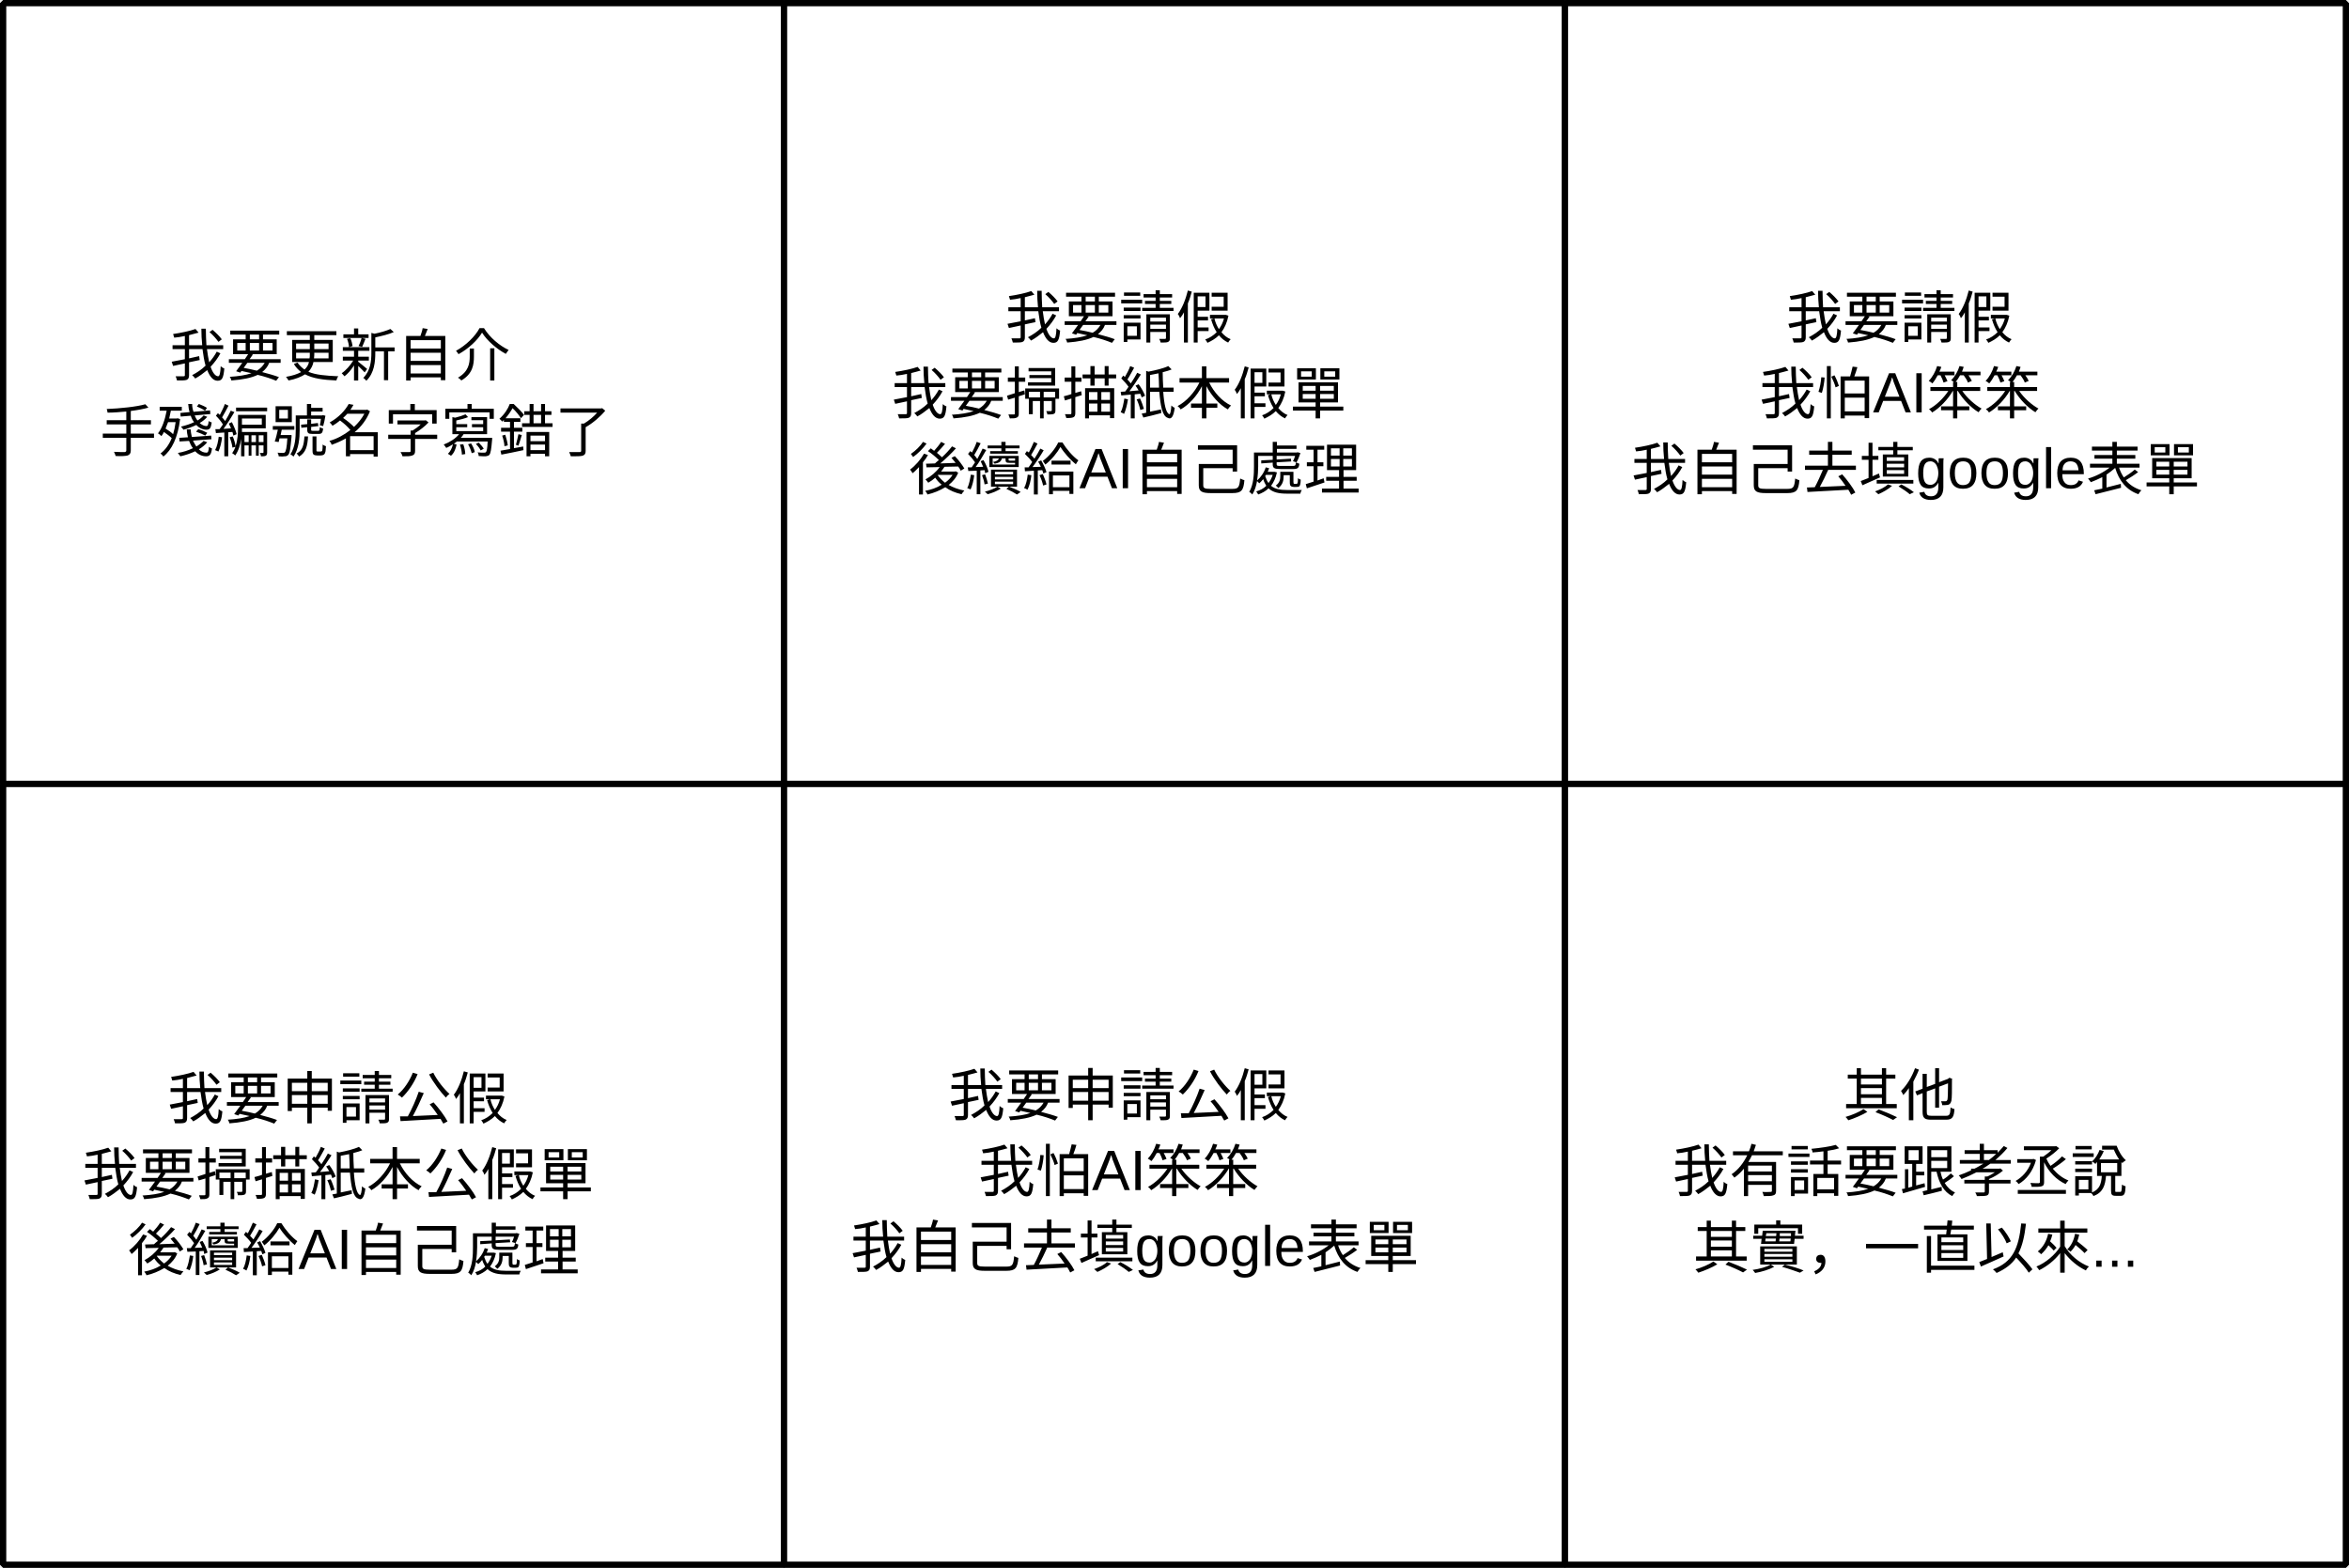
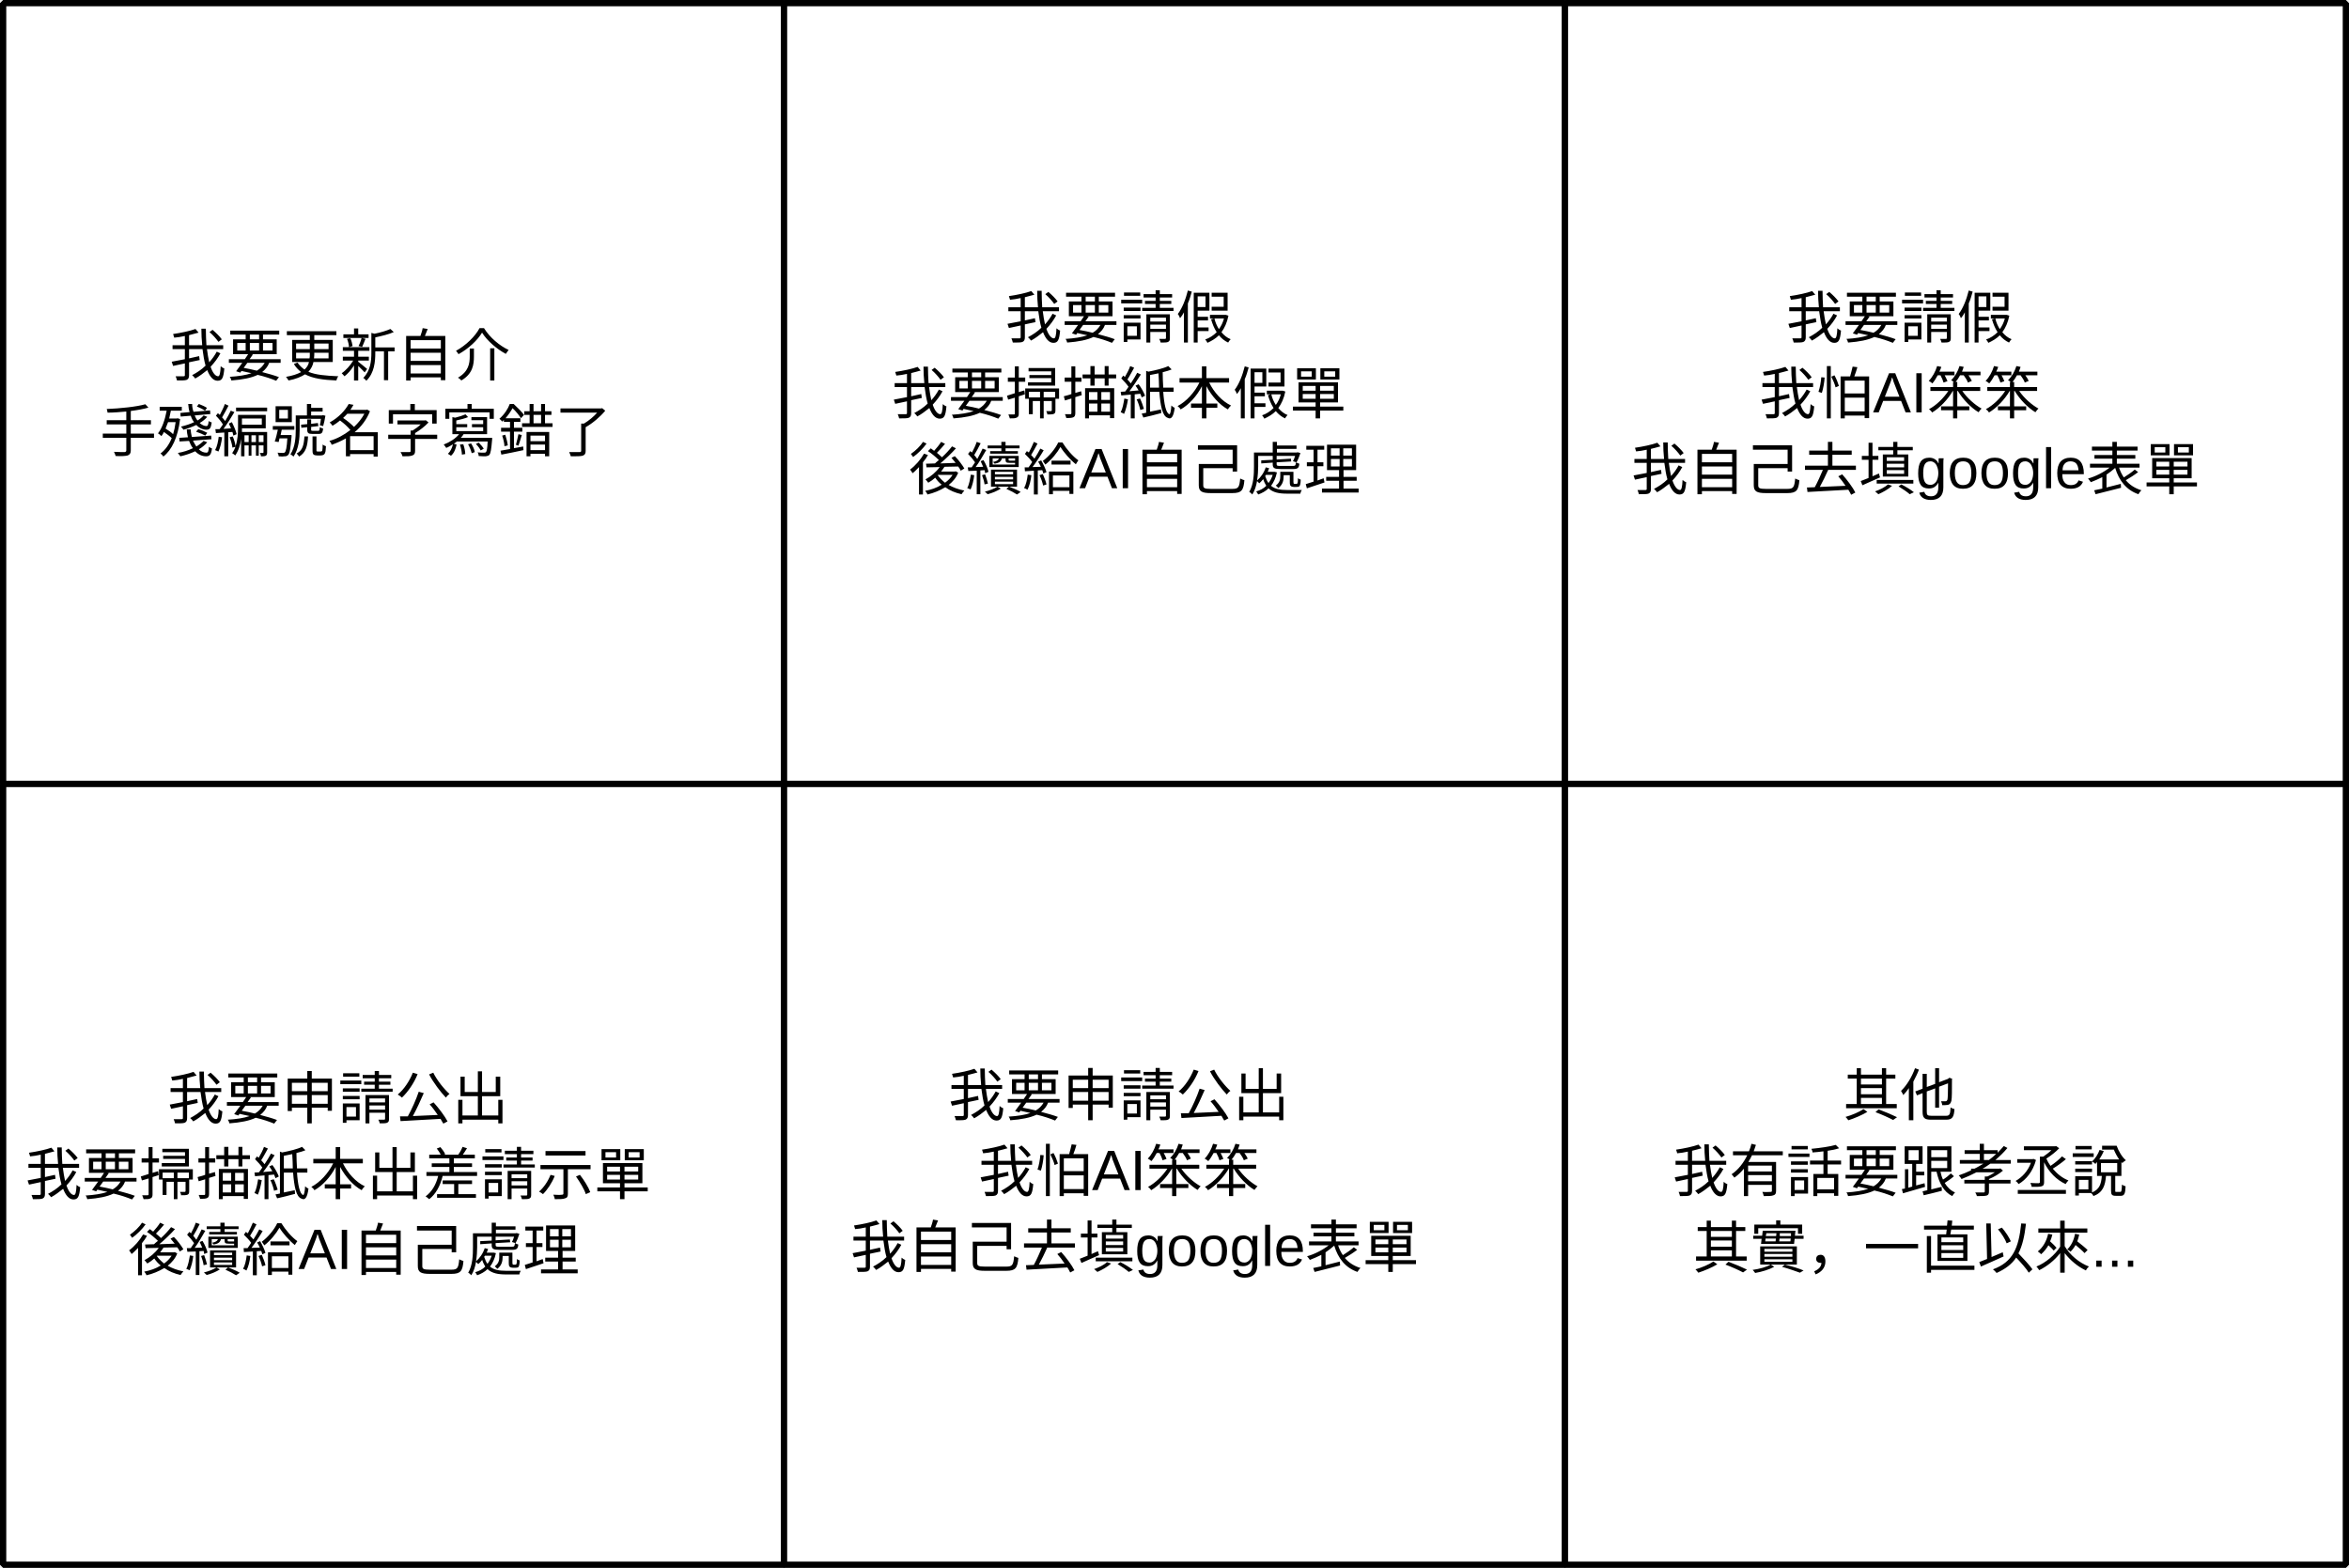
<svg xmlns="http://www.w3.org/2000/svg" width="131.159mm" height="87.556mm" viewBox="0 0 131.159 87.556" version="1.1" id="svg1">
  <defs id="defs1" />
  <g id="layer1" transform="translate(-39.13908,-53.79251)">
    <rect style="fill:#ffffff;stroke:#000000;stroke-width:0.35;stroke-linecap:square;stroke-linejoin:bevel;stroke-miterlimit:2.7;stroke-dashoffset:3.498" id="rect1" width="43.603" height="43.603" x="39.314" y="53.968" />
    <rect style="fill:#ffffff;stroke:#000000;stroke-width:0.35;stroke-linecap:square;stroke-linejoin:bevel;stroke-miterlimit:2.7;stroke-dashoffset:3.498" id="rect1-6" width="43.603" height="43.603" x="82.917" y="53.968" />
    <rect style="fill:#ffffff;stroke:#000000;stroke-width:0.35;stroke-linecap:square;stroke-linejoin:bevel;stroke-miterlimit:2.7;stroke-dashoffset:3.498" id="rect2" width="43.603" height="43.603" x="126.52" y="53.968" />
    <rect style="fill:#ffffff;stroke:#000000;stroke-width:0.35;stroke-linecap:square;stroke-linejoin:bevel;stroke-miterlimit:2.7;stroke-dashoffset:3.498" id="rect3" width="43.603" height="43.603" x="39.314" y="97.57" />
    <rect style="fill:#ffffff;stroke:#000000;stroke-width:0.35;stroke-linecap:square;stroke-linejoin:bevel;stroke-miterlimit:2.7;stroke-dashoffset:3.498" id="rect4" width="43.603" height="43.603" x="82.917" y="97.57" />
    <rect style="fill:#ffffff;stroke:#000000;stroke-width:0.35;stroke-linecap:square;stroke-linejoin:bevel;stroke-miterlimit:2.7;stroke-dashoffset:3.498" id="rect5" width="43.603" height="43.603" x="126.52" y="97.57" />
    <text xml:space="preserve" style="font-size:3.175px;font-family:Arial;-inkscape-font-specification:Arial;text-align:center;text-anchor:middle;fill:#000000;stroke:none;stroke-width:0.35;stroke-linecap:square;stroke-linejoin:bevel;stroke-miterlimit:2.7;stroke-dashoffset:3.498" x="61.212" y="74.787" id="text5">
      <tspan style="fill:#000000;stroke:none;stroke-width:0.35" x="61.212" y="74.787" id="tspan6">我要更新自介</tspan>
      <tspan style="fill:#000000;stroke:none;stroke-width:0.35" x="61.212" y="79.021" id="tspan35">手殘編號名字寫錯了</tspan>
    </text>
    <text xml:space="preserve" style="font-size:3.175px;font-family:Arial;-inkscape-font-specification:Arial;text-align:center;text-anchor:middle;fill:#000000;stroke:none;stroke-width:0.35;stroke-linecap:square;stroke-linejoin:bevel;stroke-miterlimit:2.7;stroke-dashoffset:3.498" x="104.706" y="72.67" id="text8">
      <tspan style="fill:#000000;stroke:none;stroke-width:0.35" x="104.706" y="72.67" id="tspan8">我要請假</tspan>
      <tspan style="fill:#000000;stroke:none;stroke-width:0.35" x="104.706" y="76.904" id="tspan9">我要掃描紙本假單</tspan>
      <tspan style="fill:#000000;stroke:none;stroke-width:0.35" x="104.706" y="81.138" id="tspan10">後續給AI自己處理</tspan>
    </text>
    <text xml:space="preserve" style="font-size:3.175px;font-family:Arial;-inkscape-font-specification:Arial;text-align:center;text-anchor:middle;fill:#000000;stroke:none;stroke-width:0.35;stroke-linecap:square;stroke-linejoin:bevel;stroke-miterlimit:2.7;stroke-dashoffset:3.498" x="148.309" y="72.67" id="text13">
      <tspan style="fill:#000000;stroke:none;stroke-width:0.35" x="148.309" y="72.67" id="tspan13">我要請假</tspan>
      <tspan style="fill:#000000;stroke:none;stroke-width:0.35" x="148.309" y="76.904" id="tspan15">我怕AI笨笨</tspan>
      <tspan style="fill:#000000;stroke:none;stroke-width:0.35" x="148.309" y="81.138" id="tspan16">我自己去填google表單</tspan>
    </text>
    <text xml:space="preserve" style="font-size:3.175px;font-family:Arial;-inkscape-font-specification:Arial;text-align:center;text-anchor:middle;fill:#000000;stroke:none;stroke-width:0.35;stroke-linecap:square;stroke-linejoin:bevel;stroke-miterlimit:2.7;stroke-dashoffset:3.498" x="61.103" y="116.272" id="text19">
-       <tspan style="fill:#000000;stroke:none;stroke-width:0.35" x="61.103" y="116.272" id="tspan19">我要申請公假</tspan>
-       <tspan style="fill:#000000;stroke:none;stroke-width:0.35" x="61.103" y="120.507" id="tspan21">我要掃描紙本公假單</tspan>
+       <tspan style="fill:#000000;stroke:none;stroke-width:0.35" x="61.103" y="116.272" id="tspan19">我要申請公出</tspan>
+       <tspan style="fill:#000000;stroke:none;stroke-width:0.35" x="61.103" y="120.507" id="tspan21">我要掃描紙本出差請示單</tspan>
      <tspan style="fill:#000000;stroke:none;stroke-width:0.35" x="61.103" y="124.741" id="tspan22">後續給AI自己處理</tspan>
    </text>
    <text xml:space="preserve" style="font-size:3.175px;font-family:Arial;-inkscape-font-specification:Arial;text-align:center;text-anchor:middle;fill:#000000;stroke:none;stroke-width:0.35;stroke-linecap:square;stroke-linejoin:bevel;stroke-miterlimit:2.7;stroke-dashoffset:3.498" x="104.706" y="116.1" id="text25">
-       <tspan style="fill:#000000;stroke:none;stroke-width:0.35" x="104.706" y="116.1" id="tspan27">我要申請公假</tspan>
+       <tspan style="fill:#000000;stroke:none;stroke-width:0.35" x="104.706" y="116.1" id="tspan27">我要申請公出</tspan>
      <tspan style="fill:#000000;stroke:none;stroke-width:0.35" x="104.706" y="120.334" id="tspan24">我怕AI笨笨</tspan>
      <tspan style="fill:#000000;stroke:none;stroke-width:0.35" x="104.706" y="124.568" id="tspan25">我自己去填google表單</tspan>
    </text>
    <text xml:space="preserve" style="font-size:3.175px;font-family:Arial;-inkscape-font-specification:Arial;text-align:center;text-anchor:middle;fill:#000000;stroke:none;stroke-width:0.35;stroke-linecap:square;stroke-linejoin:bevel;stroke-miterlimit:2.7;stroke-dashoffset:3.498" x="148.309" y="116.1" id="text31">
      <tspan style="fill:#000000;stroke:none;stroke-width:0.35" x="148.309" y="116.1" id="tspan31">其他</tspan>
      <tspan style="fill:#000000;stroke:none;stroke-width:0.35" x="148.309" y="120.334" id="tspan33">我有話要跟孝丞說</tspan>
      <tspan style="fill:#000000;stroke:none;stroke-width:0.35" x="148.309" y="124.611" id="tspan34">其實，一直以來...</tspan>
    </text>
  </g>
</svg>
